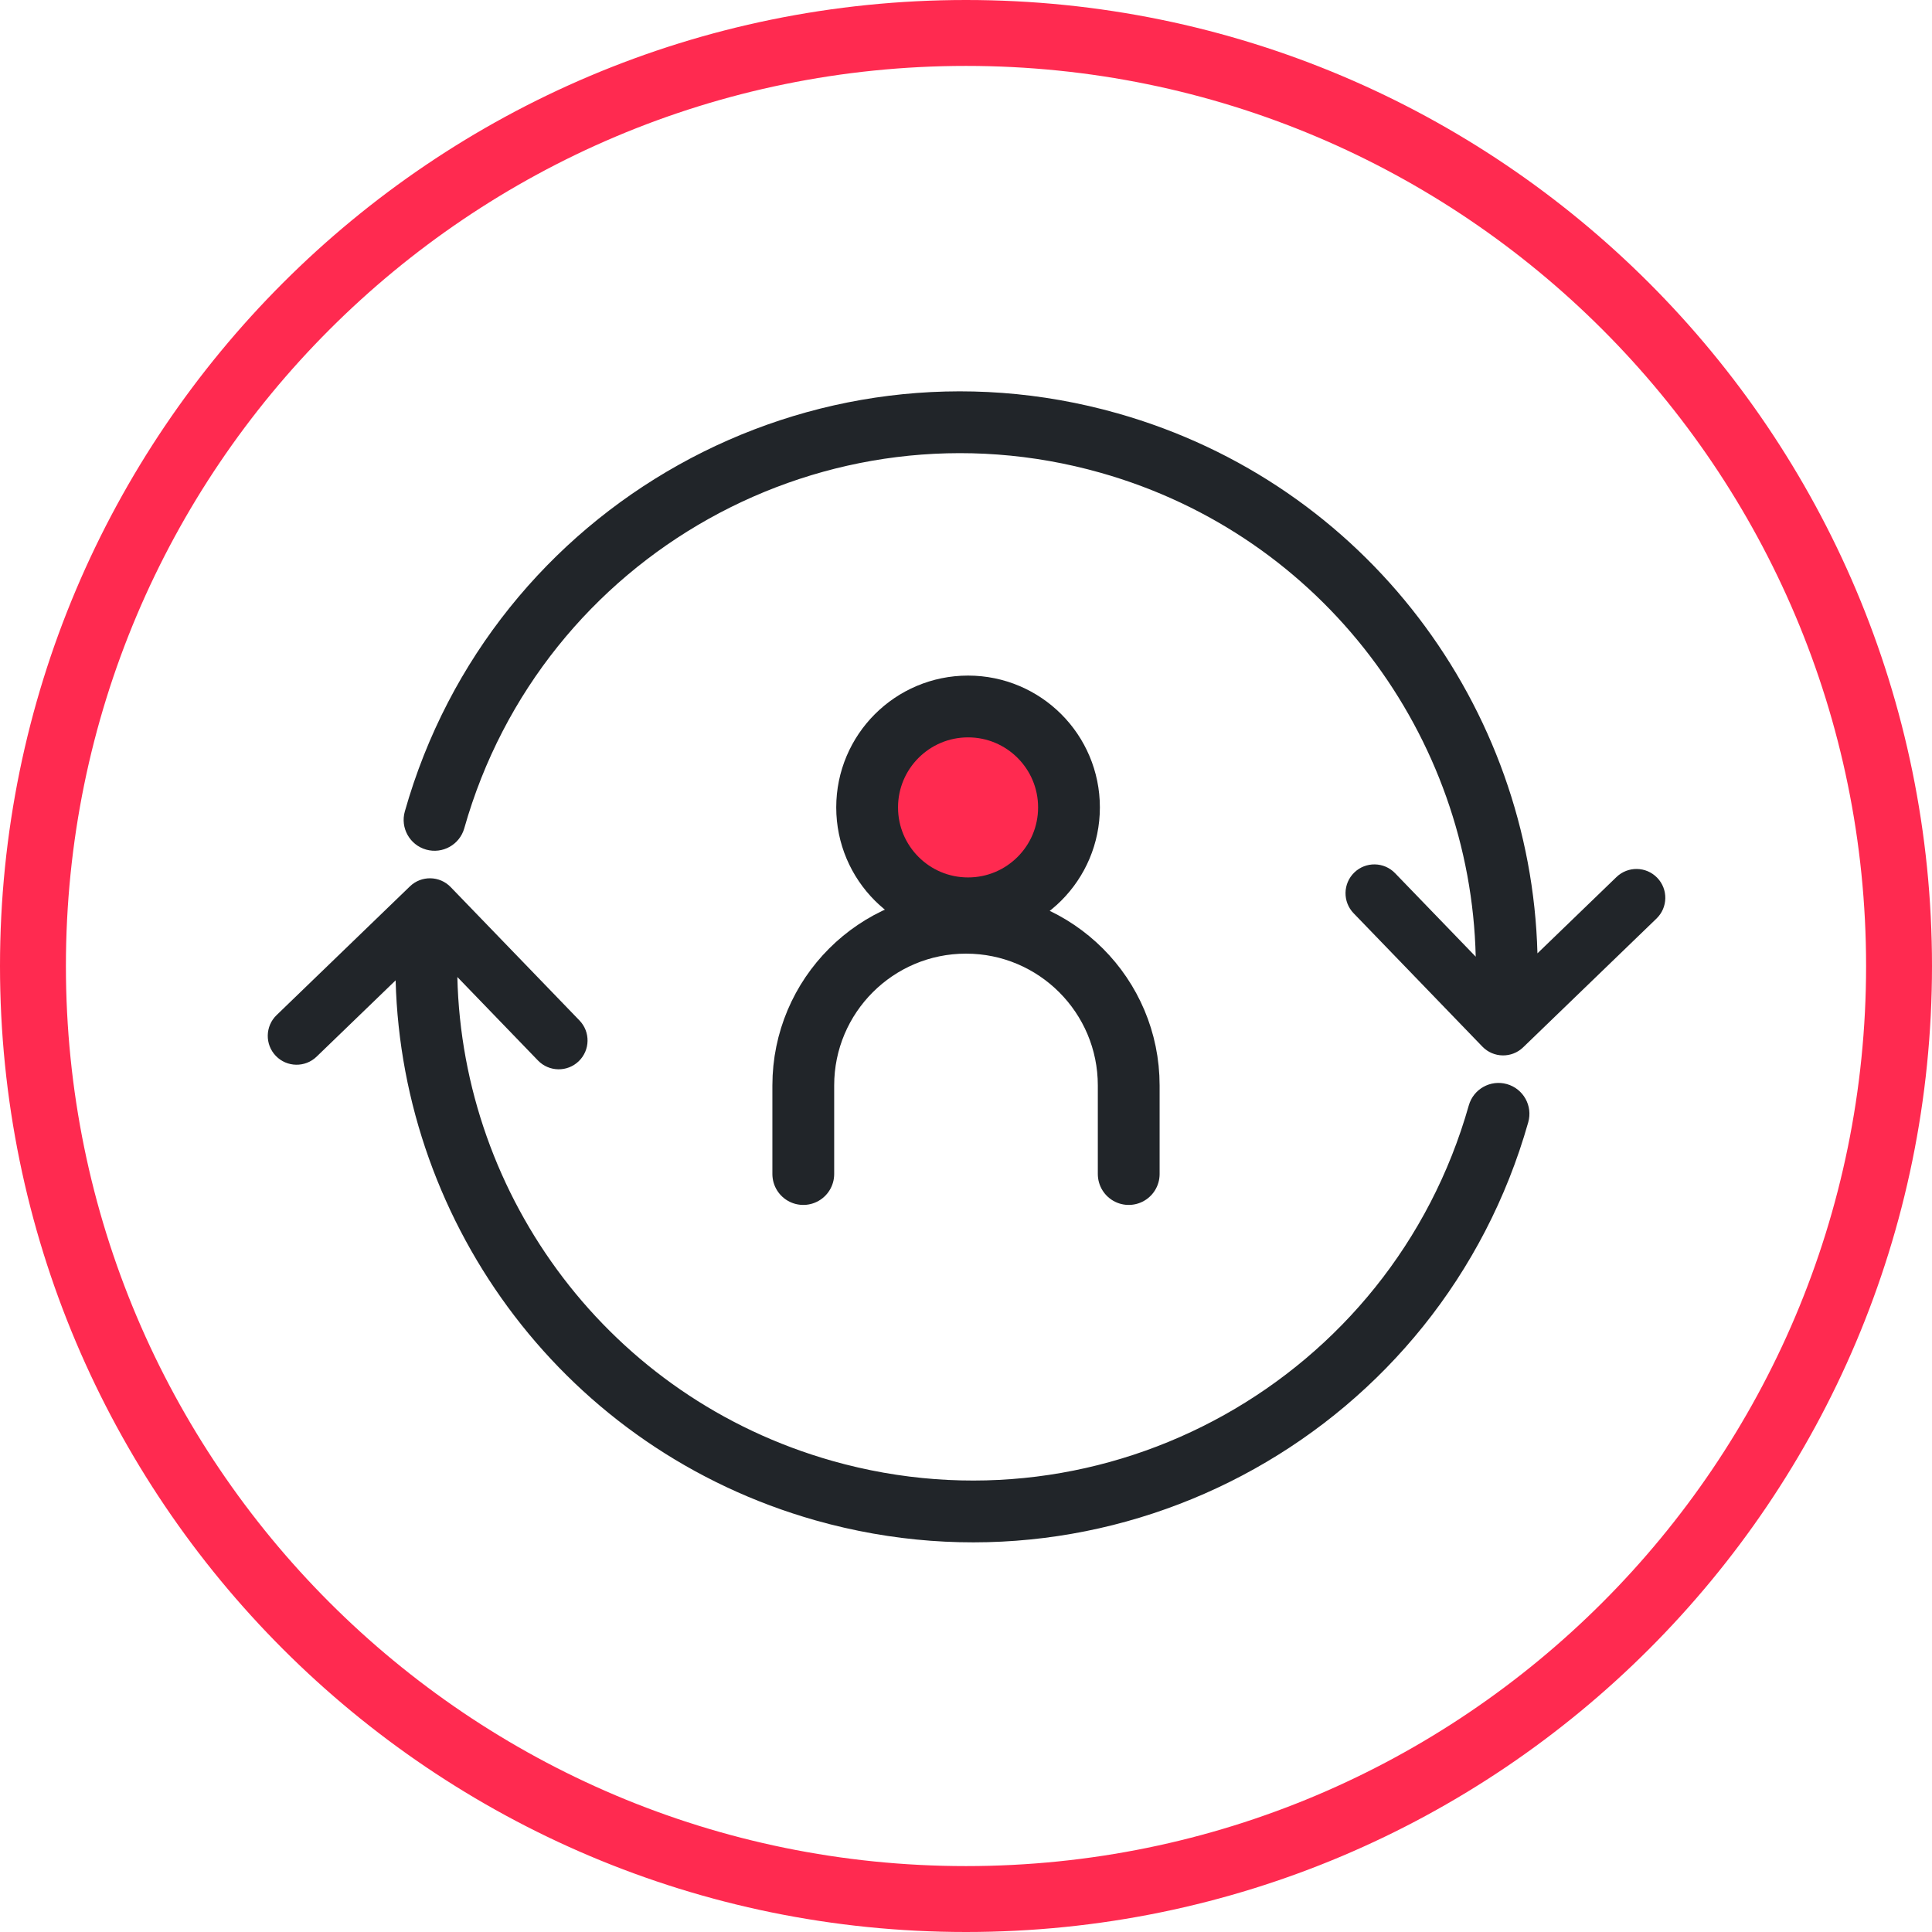
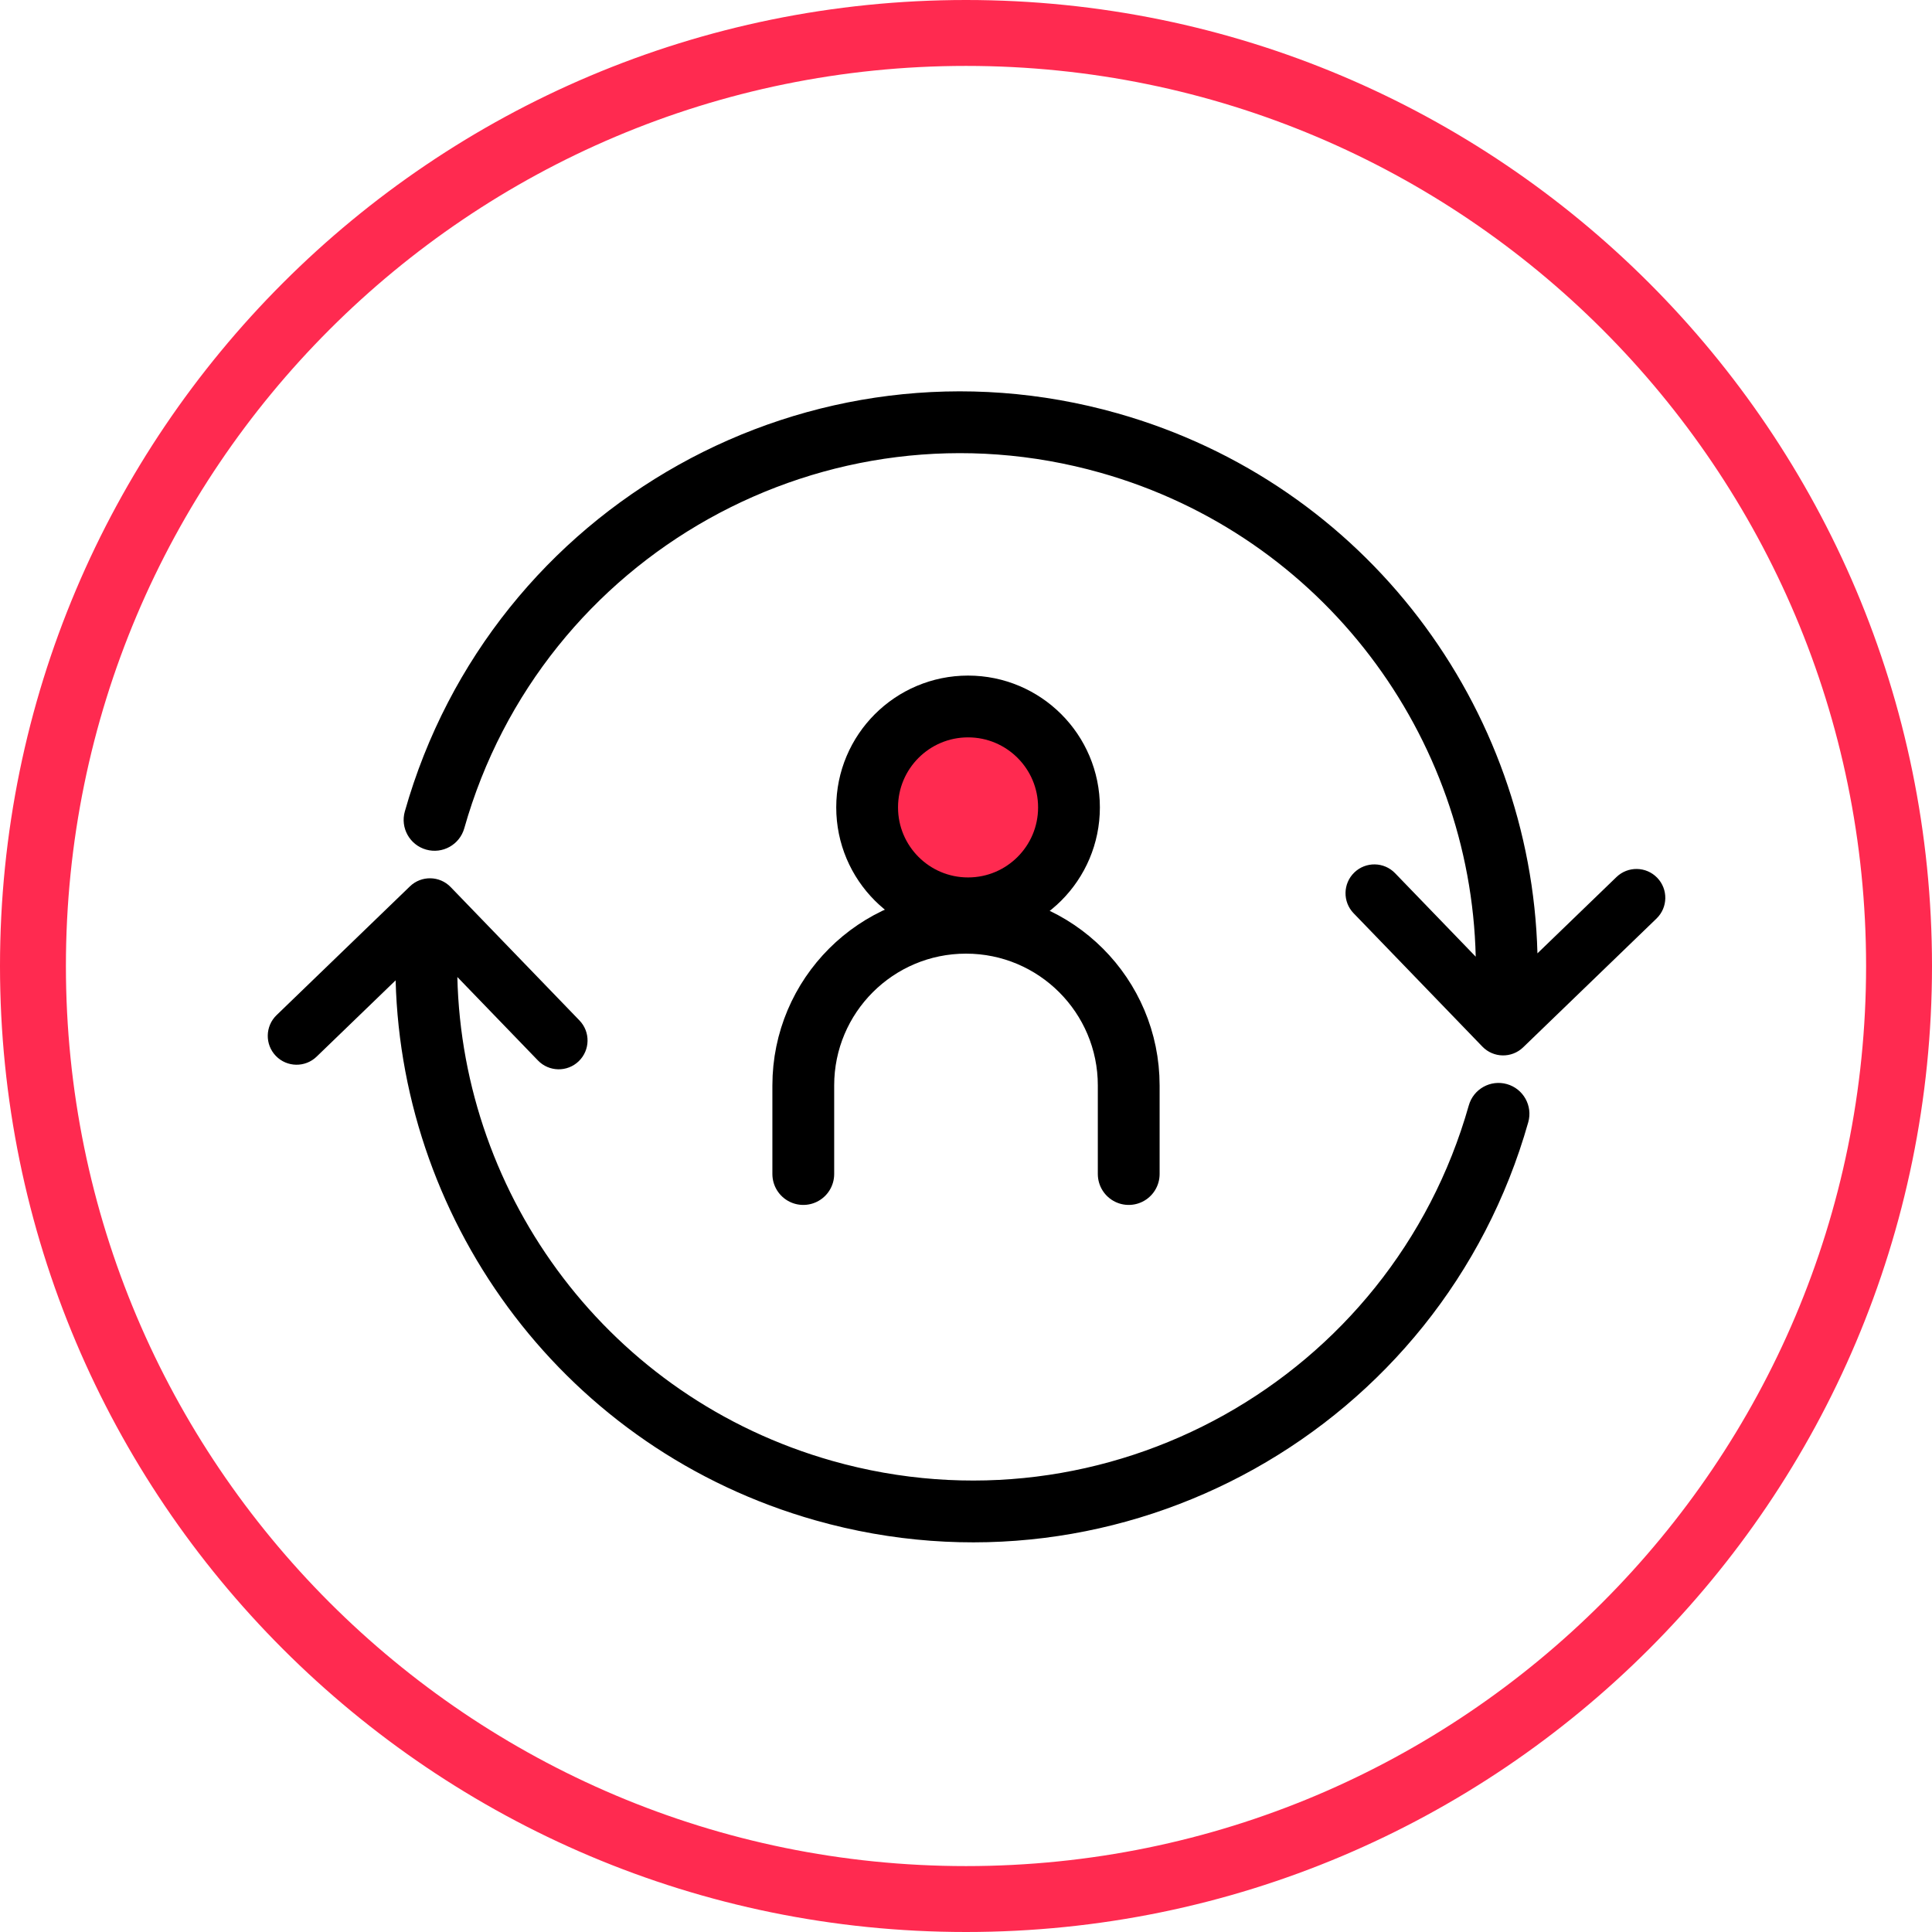
<svg xmlns="http://www.w3.org/2000/svg" id="eXD6vL1YyKx1" viewBox="0 0 469 469" shape-rendering="geometricPrecision" text-rendering="geometricPrecision">
  <defs>
    <linearGradient id="eXD6vL1YyKx2-stroke" x1="-325.81" y1="-354.863" x2="433.721" y2="276.004" spreadMethod="pad" gradientUnits="userSpaceOnUse" gradientTransform="translate(0 0)">
      <stop id="eXD6vL1YyKx2-stroke-0" offset="0%" stop-color="#FF2A50" />
      <stop id="eXD6vL1YyKx2-stroke-1" offset="100%" stop-color="#FF2A50" />
    </linearGradient>
    <linearGradient id="eXD6vL1YyKx3-stroke" x1="-25.009" y1="-27.239" x2="33.292" y2="21.186" spreadMethod="pad" gradientUnits="userSpaceOnUse" gradientTransform="translate(0 0)">
      <stop id="eXD6vL1YyKx3-stroke-0" offset="0%" stop-color="#FF2A50" />
      <stop id="eXD6vL1YyKx3-stroke-1" offset="100%" stop-color="#FF2A50" />
    </linearGradient>
  </defs>
  <circle id="eXD6vL1YyKx2" r="226.5" transform="translate(234.5 234.5)" fill="none" stroke="url(#eXD6vL1YyKx2-stroke)" stroke-width="16" />
  <circle r="9" transform="translate(235 196)" fill="none" stroke="url(#eXD6vL1YyKx3-stroke)" stroke-width="18" />
-   <circle r="24.5" transform="translate(235 196)" fill="none" stroke="#212529" stroke-width="15" />
-   <path d="M195,285v-21.5c0-21.815,17.685-39.5,39.5-39.5v0c21.815,0,39.5,17.685,39.5,39.5v21.5" fill="none" stroke="#212529" stroke-width="15" stroke-linecap="round" />
-   <path id="eXD6vL1YyKx6" d="M369.752,254.241l32.37-31.26c2.781-2.685,2.859-7.117.173-9.898-2.685-2.781-7.117-2.858-9.898-.172l-19.176,18.518c-1.577-59.671-41.461-113.963-101.932-131.09-74.465-21.09-151.927,22.179-173.017,96.644-1.129,3.985,1.187,8.131,5.172,9.26c3.986,1.128,8.132-1.187,9.26-5.173c18.833-66.494,88.003-105.131,154.497-86.298c54.122,15.328,89.803,64.016,91.035,117.467l-19.571-20.266c-2.685-2.781-7.117-2.859-9.898-.173-2.781,2.685-2.858,7.117-.172,9.898l31.259,32.37c2.686,2.781,7.117,2.858,9.898.173ZM99.508,215.172L67.137,246.431c-2.781,2.686-2.858,7.117-.173,9.898s7.117,2.859,9.898.173L96.039,237.984c1.577,59.671,41.461,113.963,101.932,131.089c74.465,21.09,151.927-22.179,173.017-96.643c1.129-3.985-1.187-8.131-5.173-9.26-3.985-1.129-8.131,1.187-9.26,5.172-18.832,66.494-88.002,105.131-154.496,86.299-54.122-15.328-89.803-64.017-91.035-117.467l19.571,20.266c2.685,2.781,7.117,2.858,9.898.173c2.781-2.686,2.858-7.117.172-9.898l-31.259-32.371c-2.686-2.781-7.117-2.858-9.898-.172Z" clip-rule="evenodd" fill="#212529" fill-rule="evenodd" />
+   <circle r="24.5" transform="translate(235 196)" fill="none" stroke="#000" stroke-width="15" />
+   <path d="M195,285v-21.5c0-21.815,17.685-39.5,39.5-39.5v0c21.815,0,39.5,17.685,39.5,39.5v21.5" fill="none" stroke="#000" stroke-width="15" stroke-linecap="round" />
+   <path id="eXD6vL1YyKx6" d="M369.752,254.241l32.37-31.26c2.781-2.685,2.859-7.117.173-9.898-2.685-2.781-7.117-2.858-9.898-.172l-19.176,18.518c-1.577-59.671-41.461-113.963-101.932-131.09-74.465-21.09-151.927,22.179-173.017,96.644-1.129,3.985,1.187,8.131,5.172,9.26c3.986,1.128,8.132-1.187,9.26-5.173c18.833-66.494,88.003-105.131,154.497-86.298c54.122,15.328,89.803,64.016,91.035,117.467l-19.571-20.266c-2.685-2.781-7.117-2.859-9.898-.173-2.781,2.685-2.858,7.117-.172,9.898l31.259,32.37c2.686,2.781,7.117,2.858,9.898.173ZM99.508,215.172L67.137,246.431c-2.781,2.686-2.858,7.117-.173,9.898s7.117,2.859,9.898.173L96.039,237.984c1.577,59.671,41.461,113.963,101.932,131.089c74.465,21.09,151.927-22.179,173.017-96.643c1.129-3.985-1.187-8.131-5.173-9.26-3.985-1.129-8.131,1.187-9.26,5.172-18.832,66.494-88.002,105.131-154.496,86.299-54.122-15.328-89.803-64.017-91.035-117.467l19.571,20.266c2.685,2.781,7.117,2.858,9.898.173c2.781-2.686,2.858-7.117.172-9.898l-31.259-32.371c-2.686-2.781-7.117-2.858-9.898-.172Z" clip-rule="evenodd" fill="#000" fill-rule="evenodd" />
</svg>
